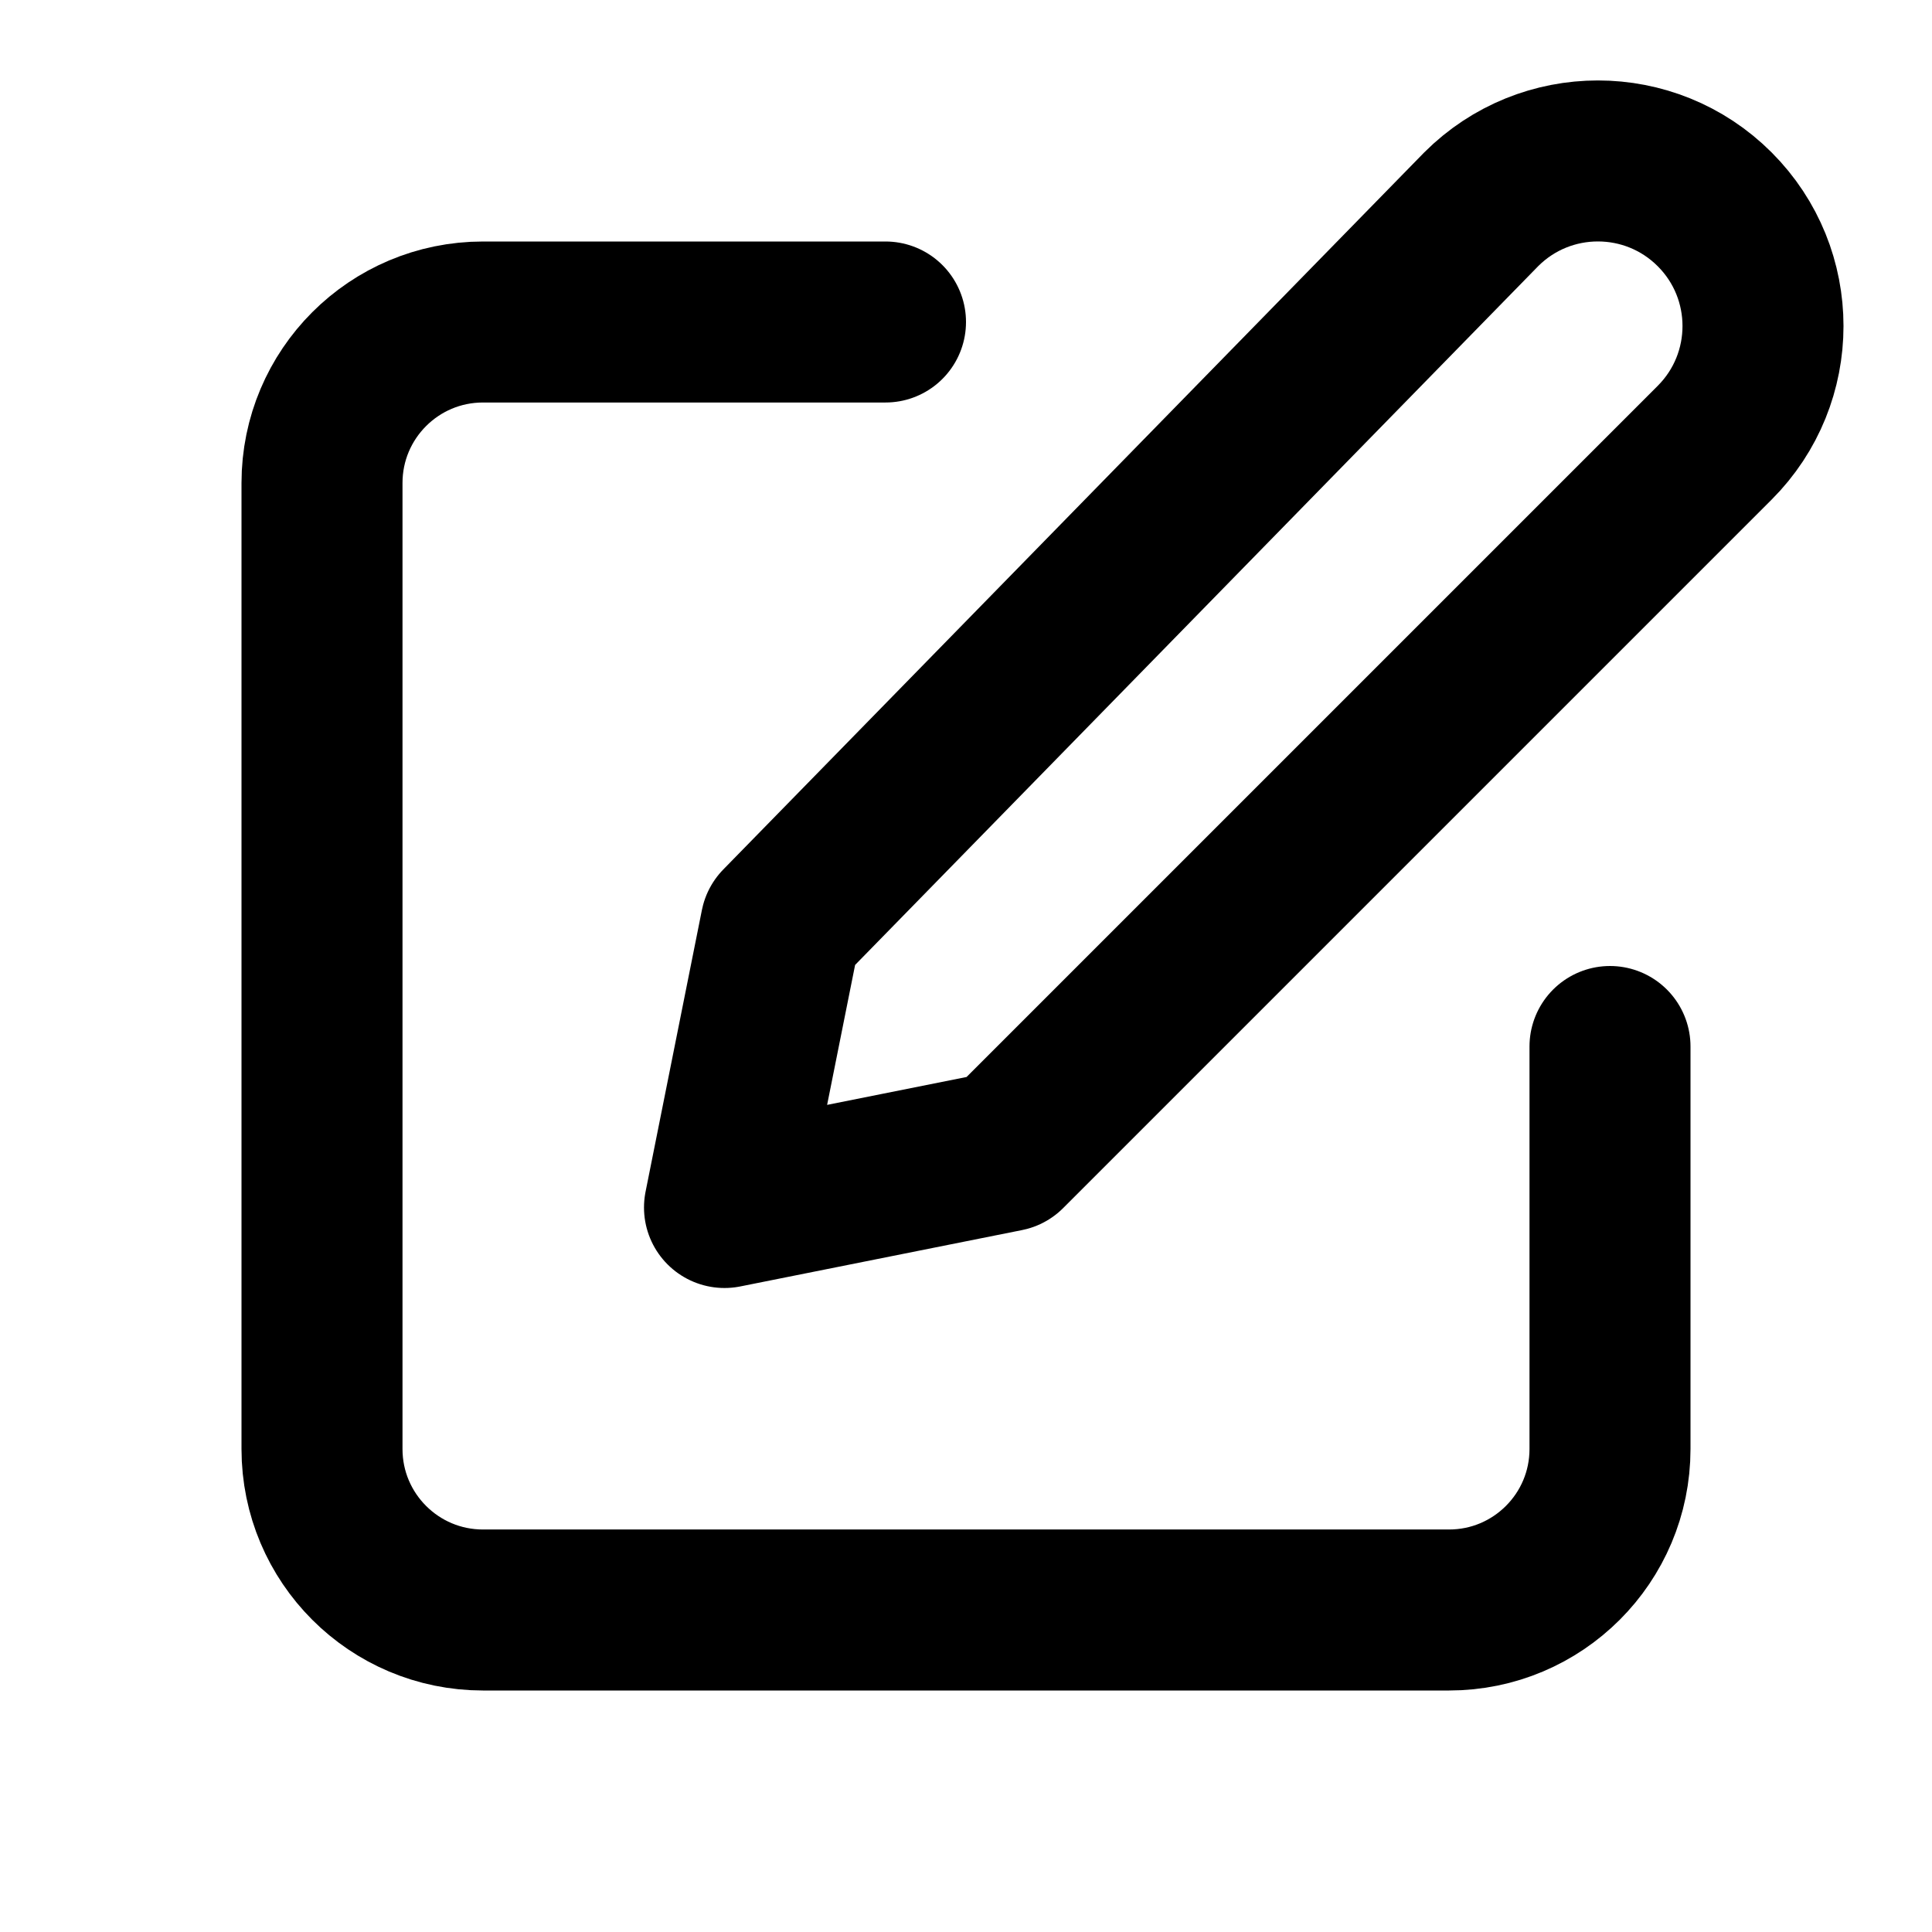
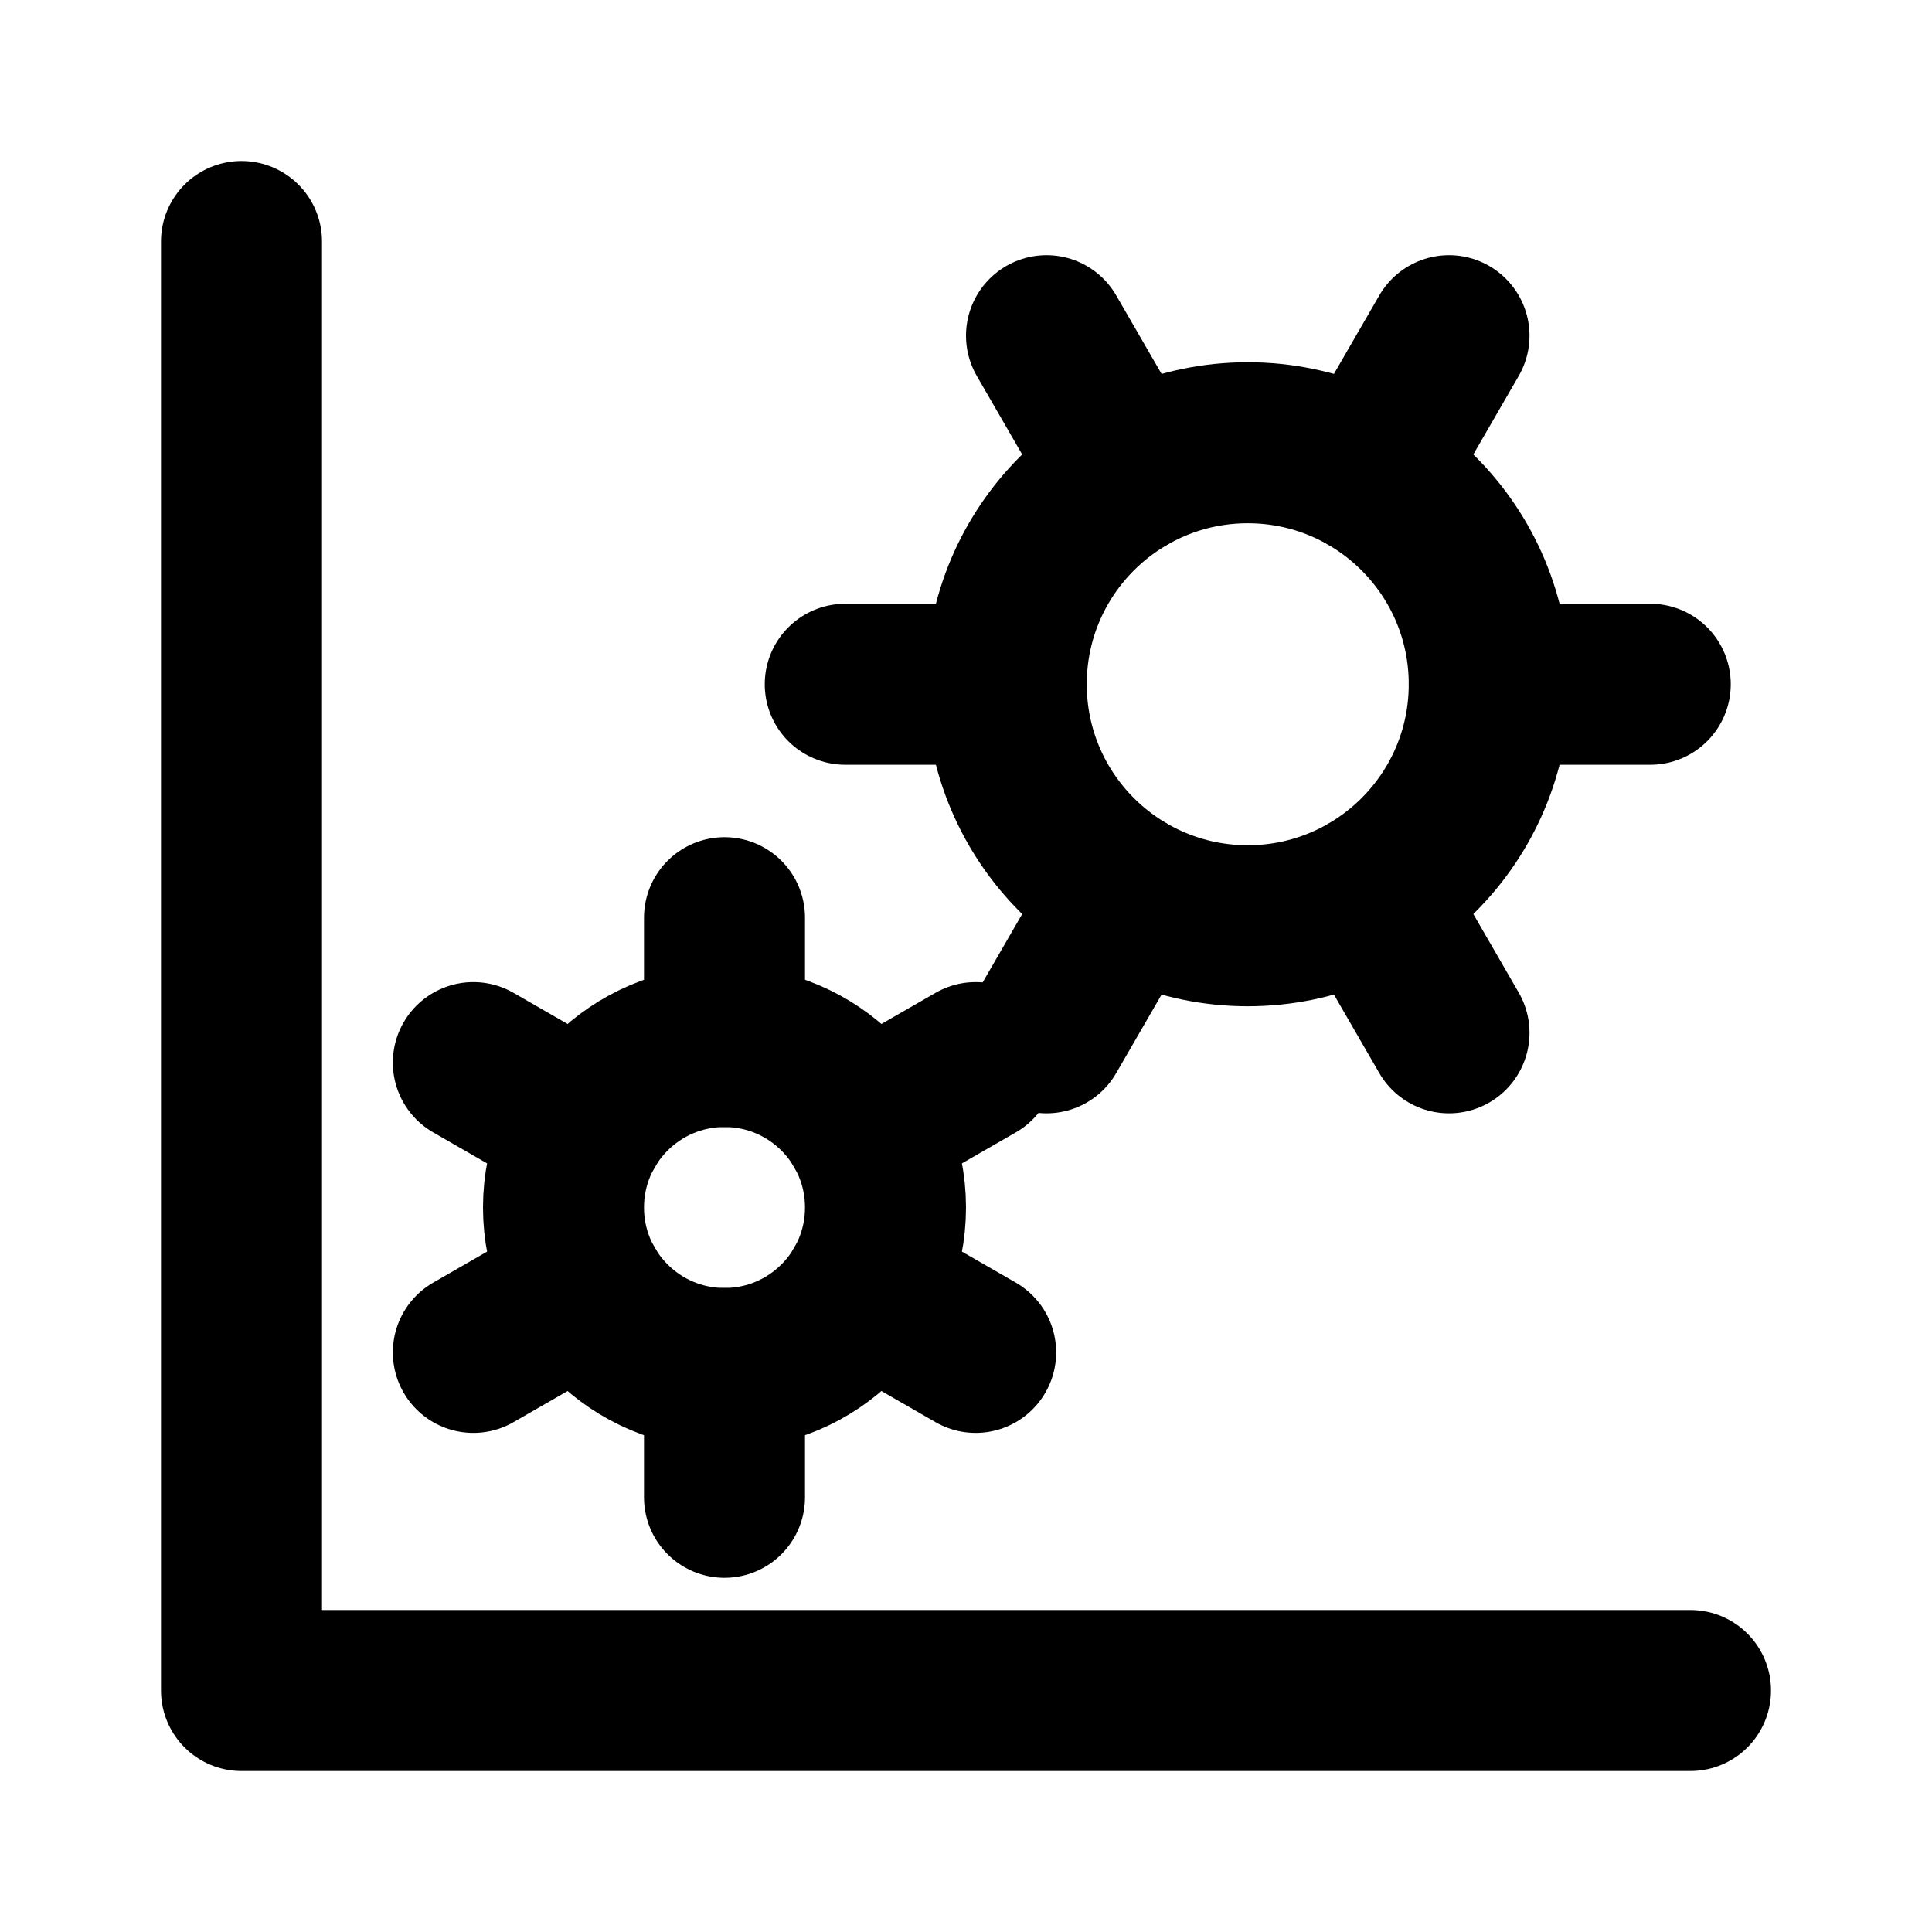
<svg xmlns="http://www.w3.org/2000/svg" width="24" height="24" viewBox="0 0 24 24" fill="none" stroke="#000" stroke-width="2" stroke-linecap="round" stroke-linejoin="round">
-   <path d="M11 4H6a2 2 0 0 0-2 2v12a2 2 0 0 0 2 2h12a2 2 0 0 0 2-2v-5" />
-   <path d="M18.4 2.6a2 2 0 0 1 2.9 2.9L12.5 14.3 9 15l.7-3.5z" />
+   <path d="M3 3v18h18" />
+   <circle cx="15.5" cy="8.5" r="3" />
+   <path d="M18.5 8.5L20.5 8.5 M17 11.1L18 12.83 M14 11.1L13 12.83 M12.5 8.5L10.5 8.5 M14 5.9L13 4.17 M17 5.9L18 4.17" />
+   <circle cx="9" cy="15" r="2" />
+   <path d="M10.73 16L12.12 16.8 M9 17L9 18.6 M7.27 16L5.88 16.8 M7.27 14L5.88 13.2 M9 13L9 11.4 M10.73 14L12.12 13.2" />
</svg>
